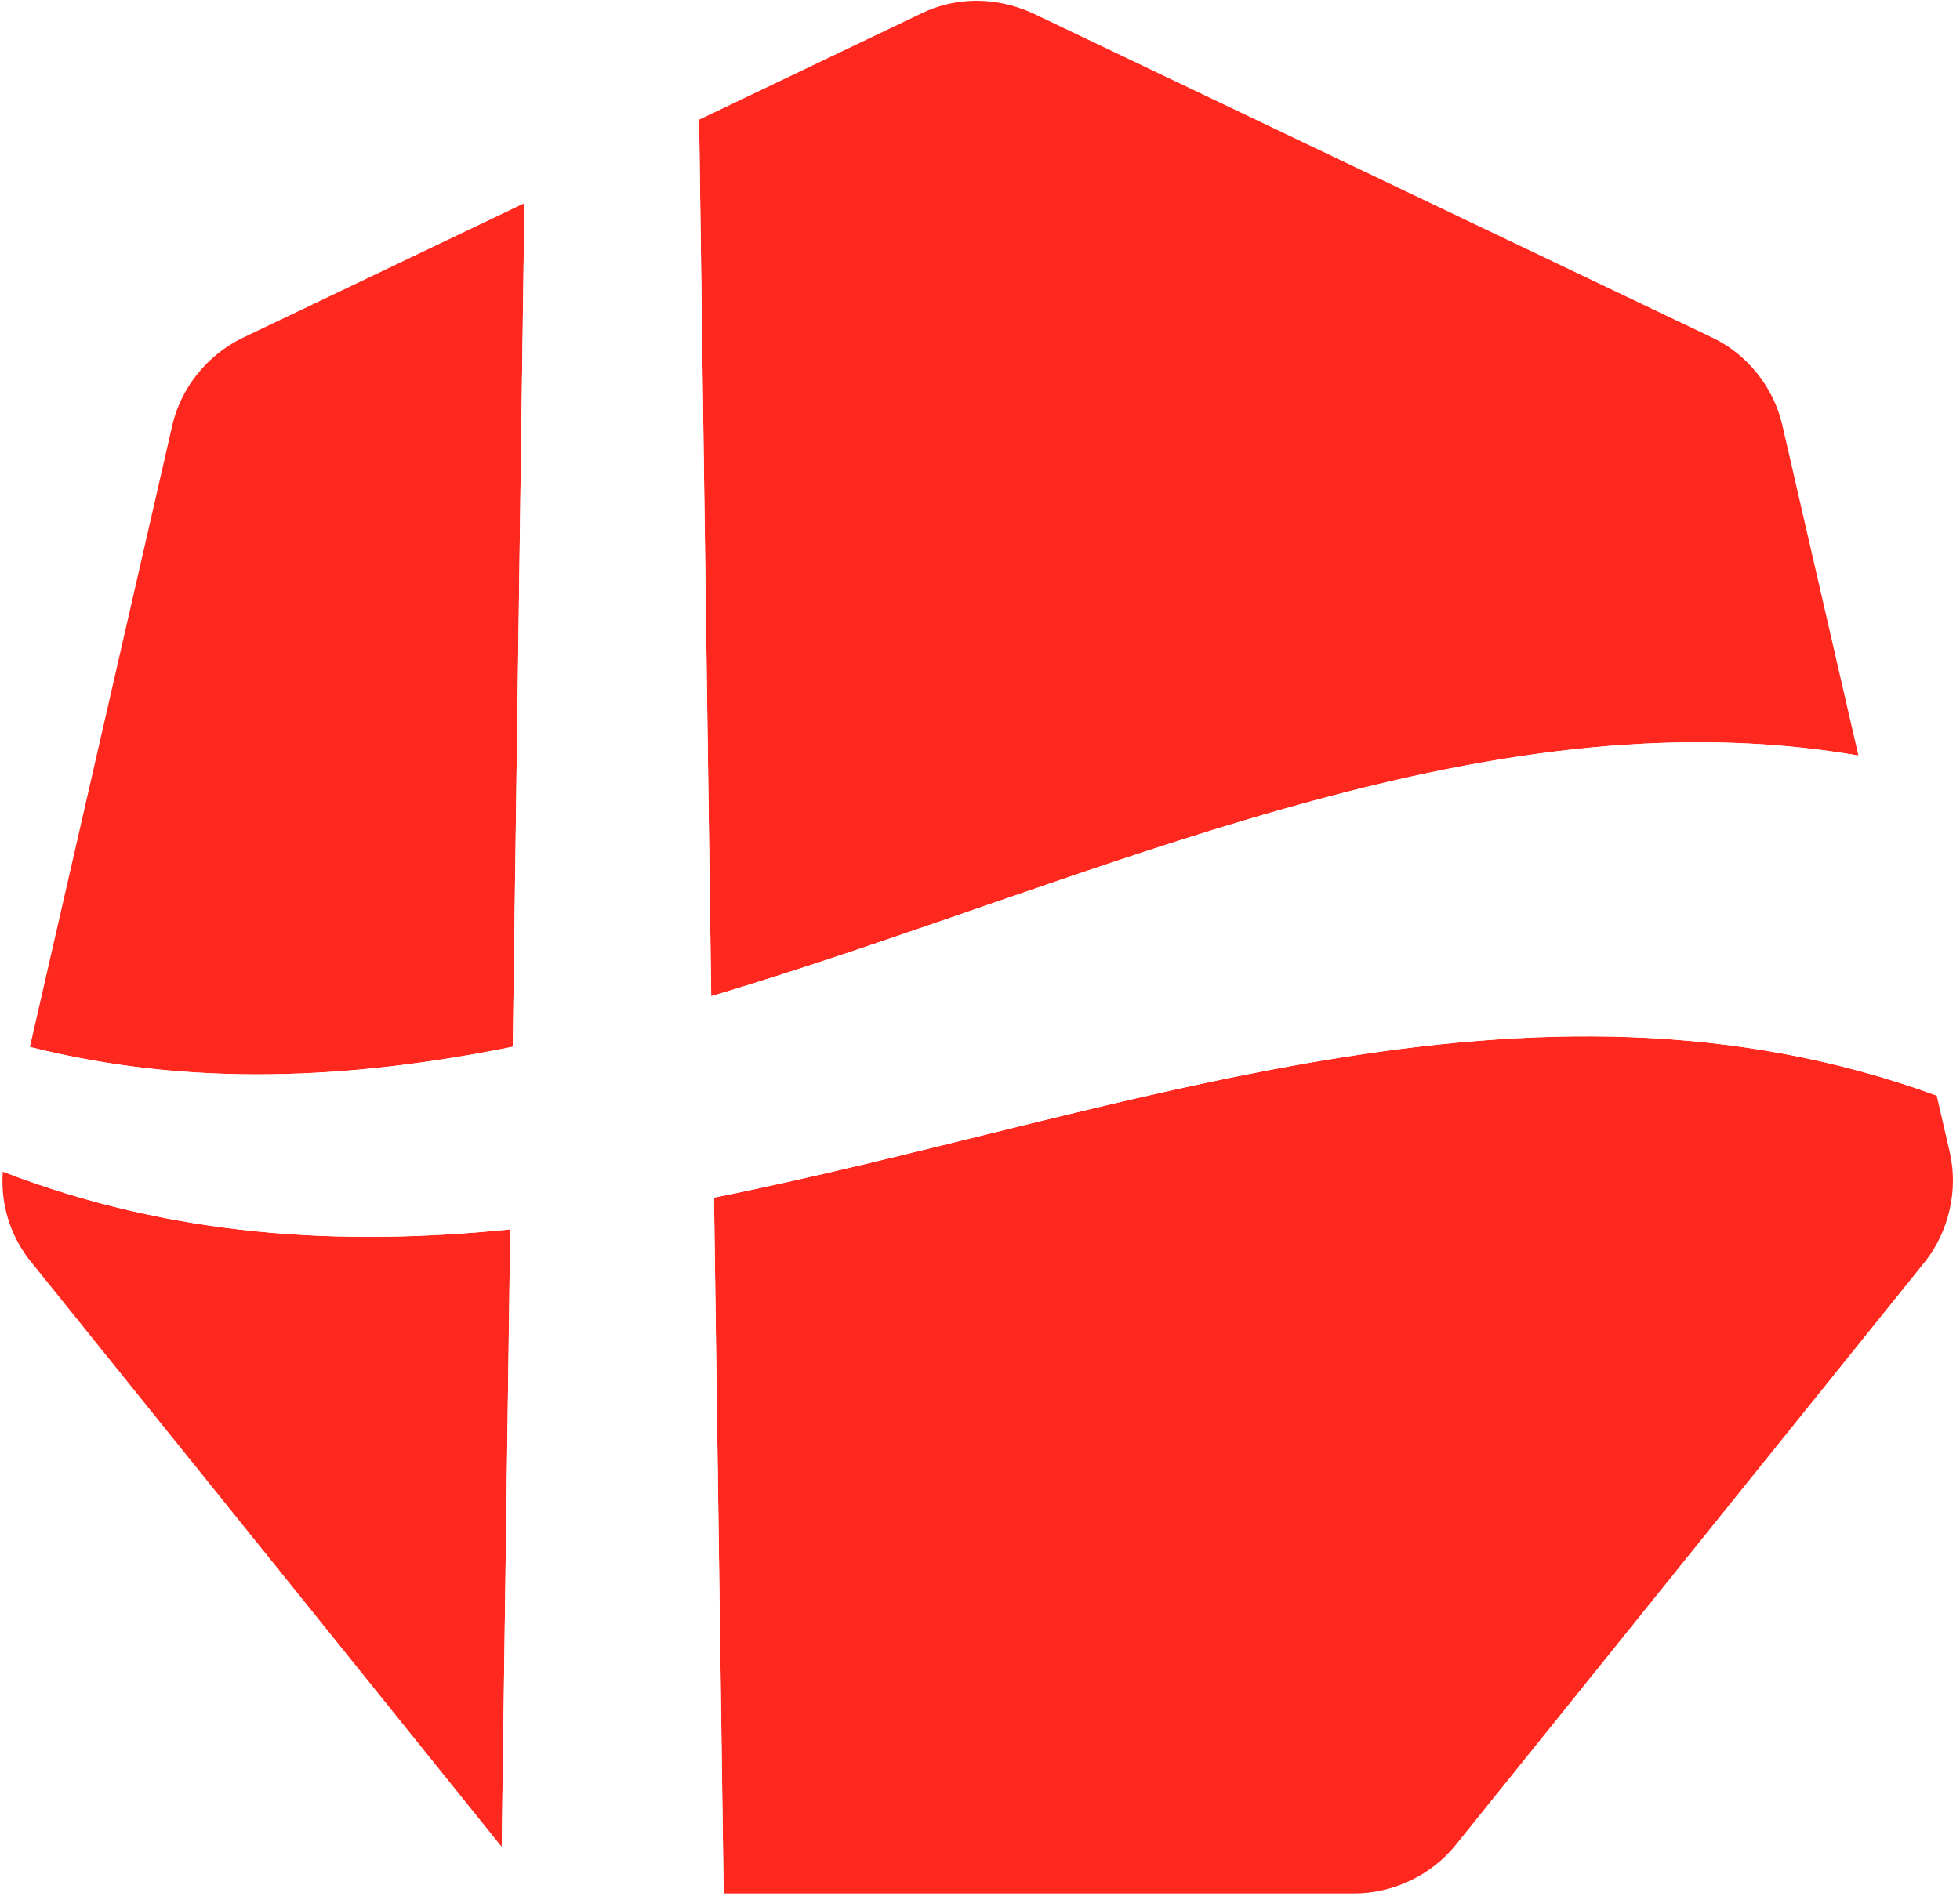
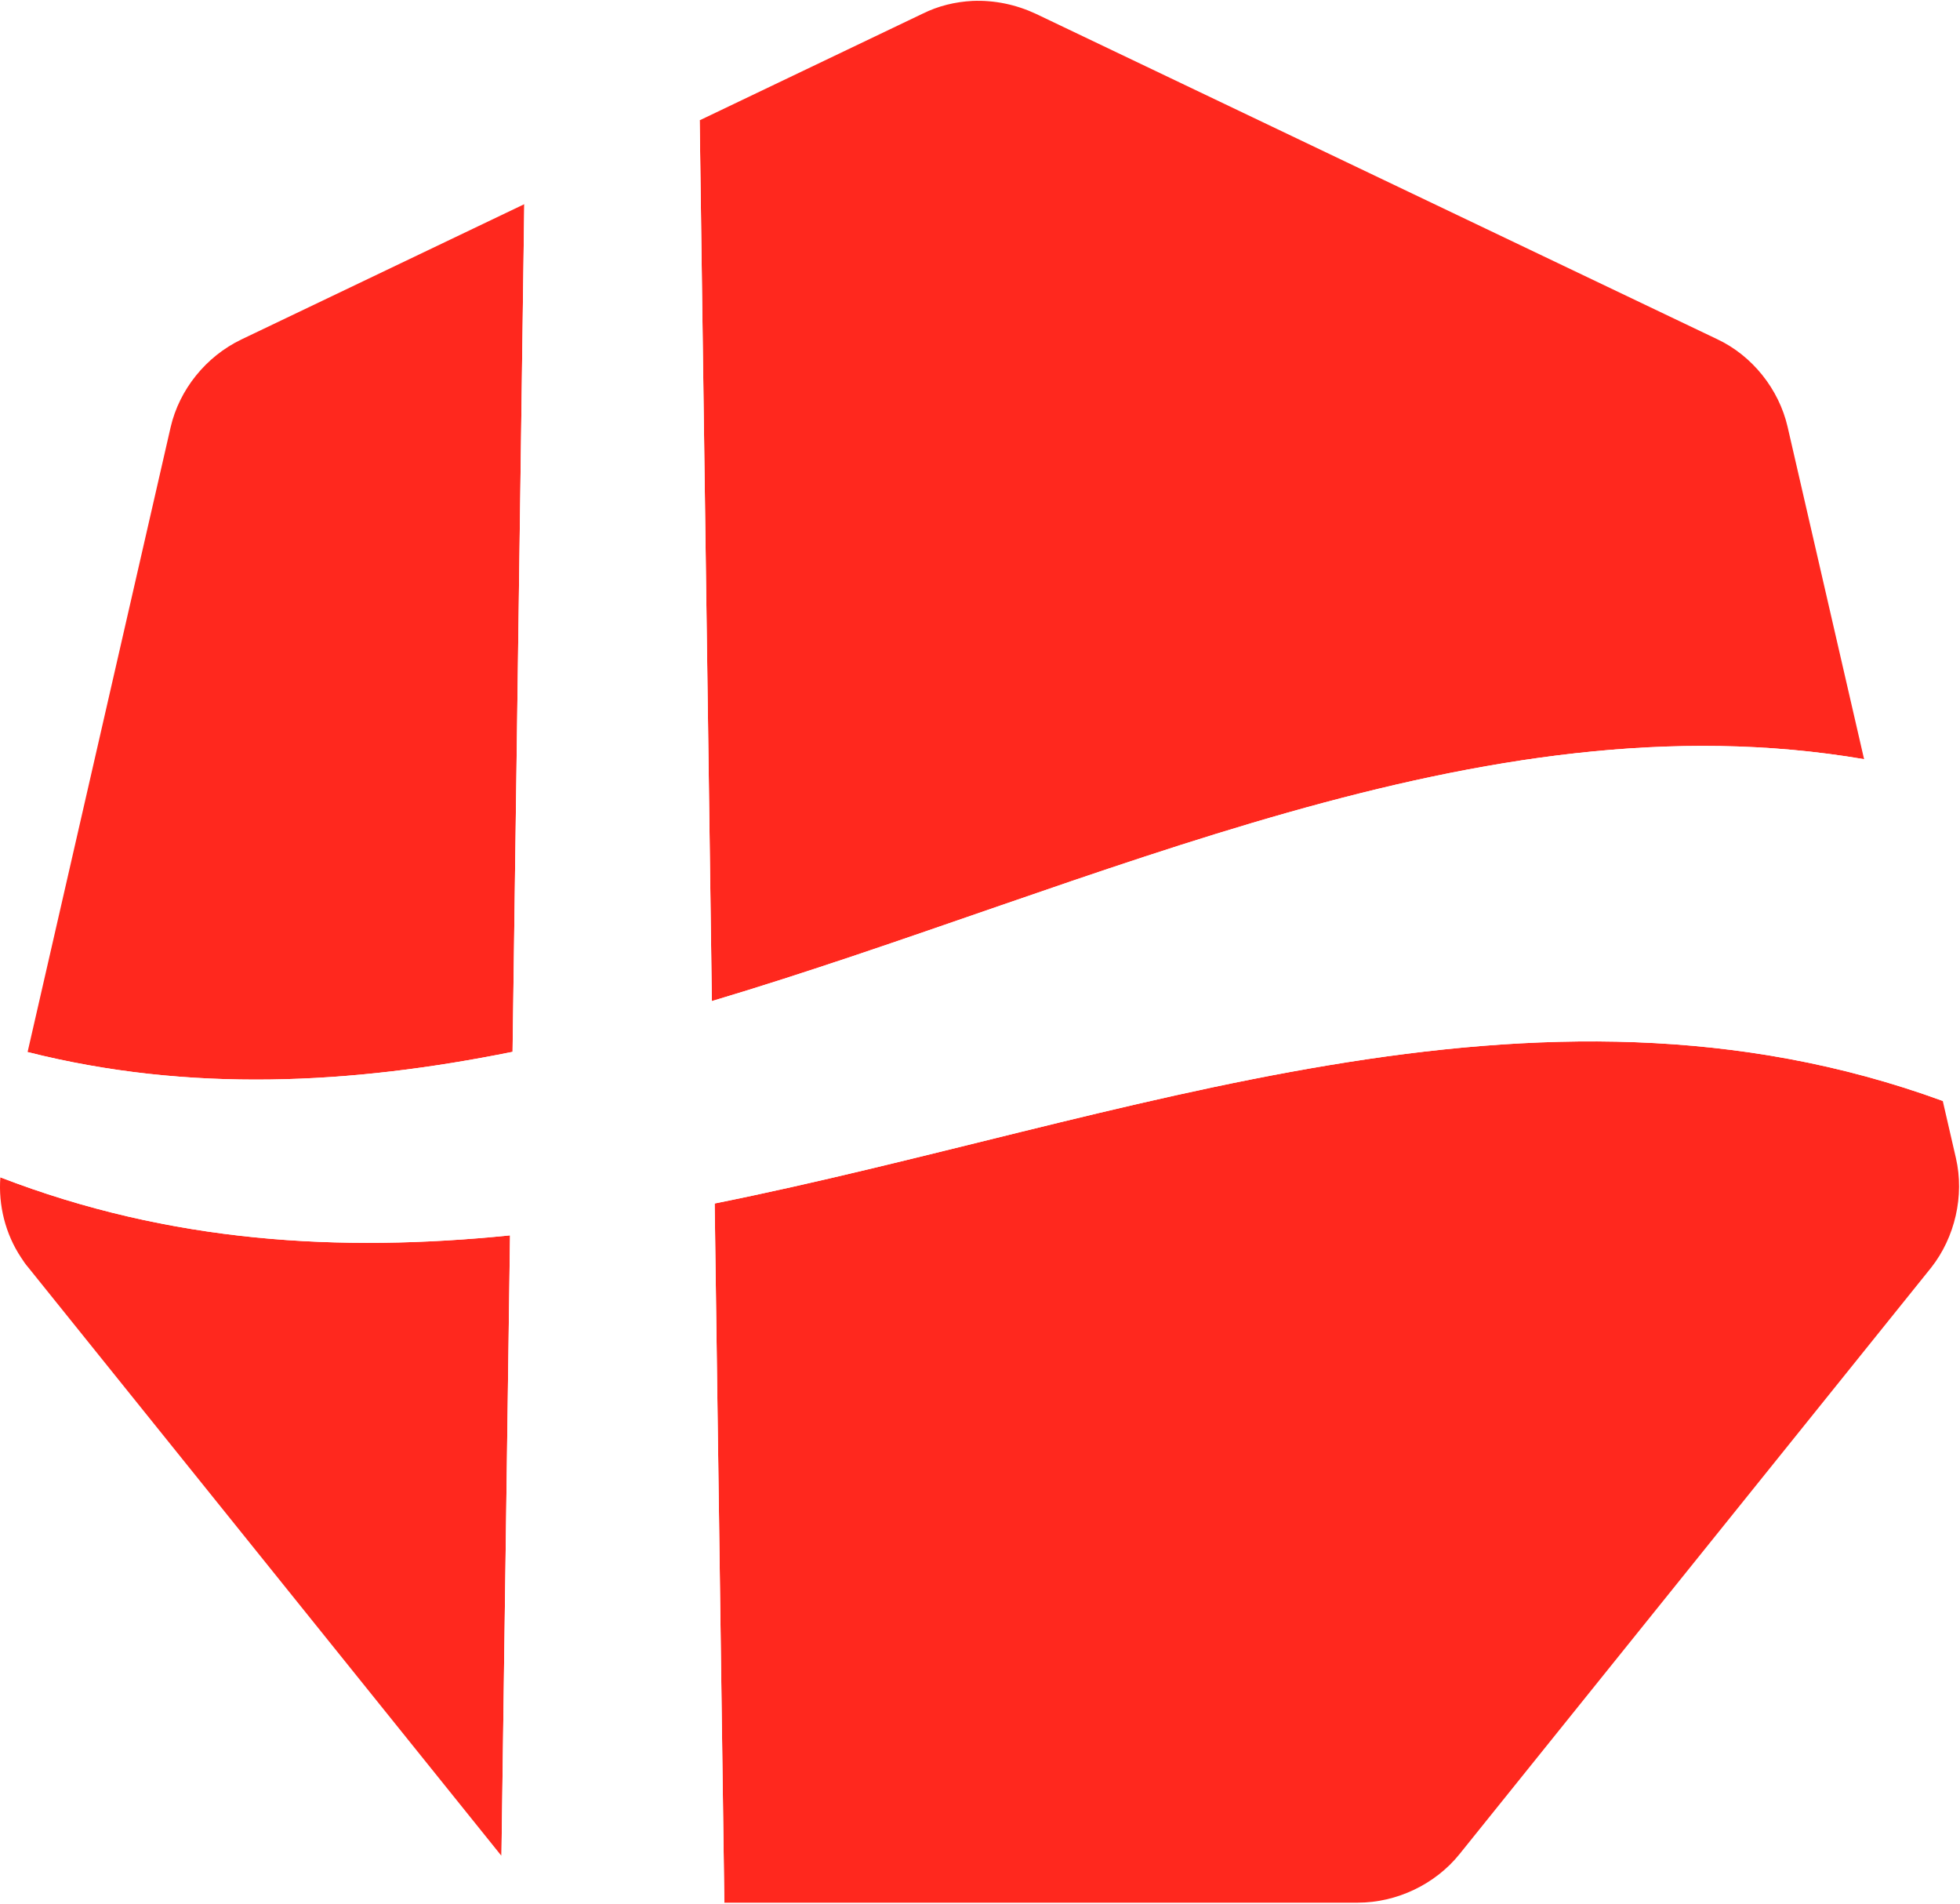
- <svg xmlns="http://www.w3.org/2000/svg" width="594.748pt" height="575.345pt" viewBox="0 0 594.748 575.345">
+ <svg xmlns="http://www.w3.org/2000/svg" width="592.146pt" height="574.973pt" viewBox="0.743 0.000 592.146 574.973">
  <defs>
    <clipPath id="clip-0">
      <path clip-rule="nonzero" d="M 0.211 355 L 155 355 L 155 561 L 0.211 561 Z M 0.211 355 " />
    </clipPath>
    <clipPath id="clip-1">
      <path clip-rule="nonzero" d="M 216 314 L 593 314 L 593 574.691 L 216 574.691 Z M 216 314 " />
    </clipPath>
    <clipPath id="clip-2">
      <path clip-rule="nonzero" d="M 0.211 36 L 588 36 L 588 574.691 L 0.211 574.691 Z M 0.211 36 " />
    </clipPath>
  </defs>
  <g clip-path="url(#clip-0)">
    <path fill-rule="nonzero" fill="rgb(100%, 15.686%, 11.765%)" fill-opacity="1" d="M 0.852 355.605 C 0.211 364.051 2.379 372.73 7.121 379.848 C 7.812 380.957 8.508 381.926 9.34 382.895 L 151.797 560 C 151.938 560.176 152.094 560.344 152.238 560.516 L 154.828 373.133 C 103.504 378.34 52.176 375.418 0.852 355.605 " />
  </g>
  <path fill-rule="nonzero" fill="rgb(100%, 15.686%, 11.765%)" fill-opacity="1" d="M 155.598 317.703 L 159.137 61.672 L 73.641 102.547 C 62.969 107.676 54.93 117.656 52.297 129.02 L 9.078 317.766 C 57.918 330.098 106.758 327.562 155.598 317.703 " />
  <path fill-rule="nonzero" fill="rgb(100%, 15.686%, 11.765%)" fill-opacity="1" d="M 563.914 229.309 L 540.793 128.879 C 538.16 117.516 530.121 107.398 519.449 102.41 L 313.66 4.156 C 307.699 1.387 301.188 0 294.535 0.277 C 289.27 0.555 284.145 1.801 279.43 4.156 L 212.129 36.336 L 215.809 302.375 C 331.844 267.734 447.883 209.484 563.914 229.309 " />
  <g clip-path="url(#clip-1)">
    <path fill-rule="nonzero" fill="rgb(100%, 15.686%, 11.765%)" fill-opacity="1" d="M 216.656 363.504 L 219.578 574.691 L 410.941 574.691 C 422.723 574.691 434.363 569.148 441.707 560 L 584.168 382.895 C 591.375 373.75 594.285 361.141 591.652 349.773 L 587.68 332.531 C 464.008 287.309 340.332 338.68 216.656 363.504 " />
  </g>
  <g clip-path="url(#clip-2)">
    <path fill-rule="nonzero" fill="rgb(100%, 100%, 100%)" fill-opacity="1" d="M 215.809 302.375 L 212.129 36.336 L 159.137 61.672 L 155.594 317.699 C 106.758 327.562 57.918 330.098 9.078 317.766 L 1.715 349.914 C 1.281 351.785 0.996 353.688 0.848 355.605 C 52.176 375.418 103.504 378.34 154.832 373.133 L 152.238 560.516 C 159.602 569.352 171.008 574.691 182.562 574.691 L 219.578 574.691 L 216.656 363.508 C 340.332 338.684 464.004 287.309 587.68 332.531 L 563.914 229.309 C 447.879 209.484 331.844 267.734 215.809 302.375 " />
  </g>
</svg>
